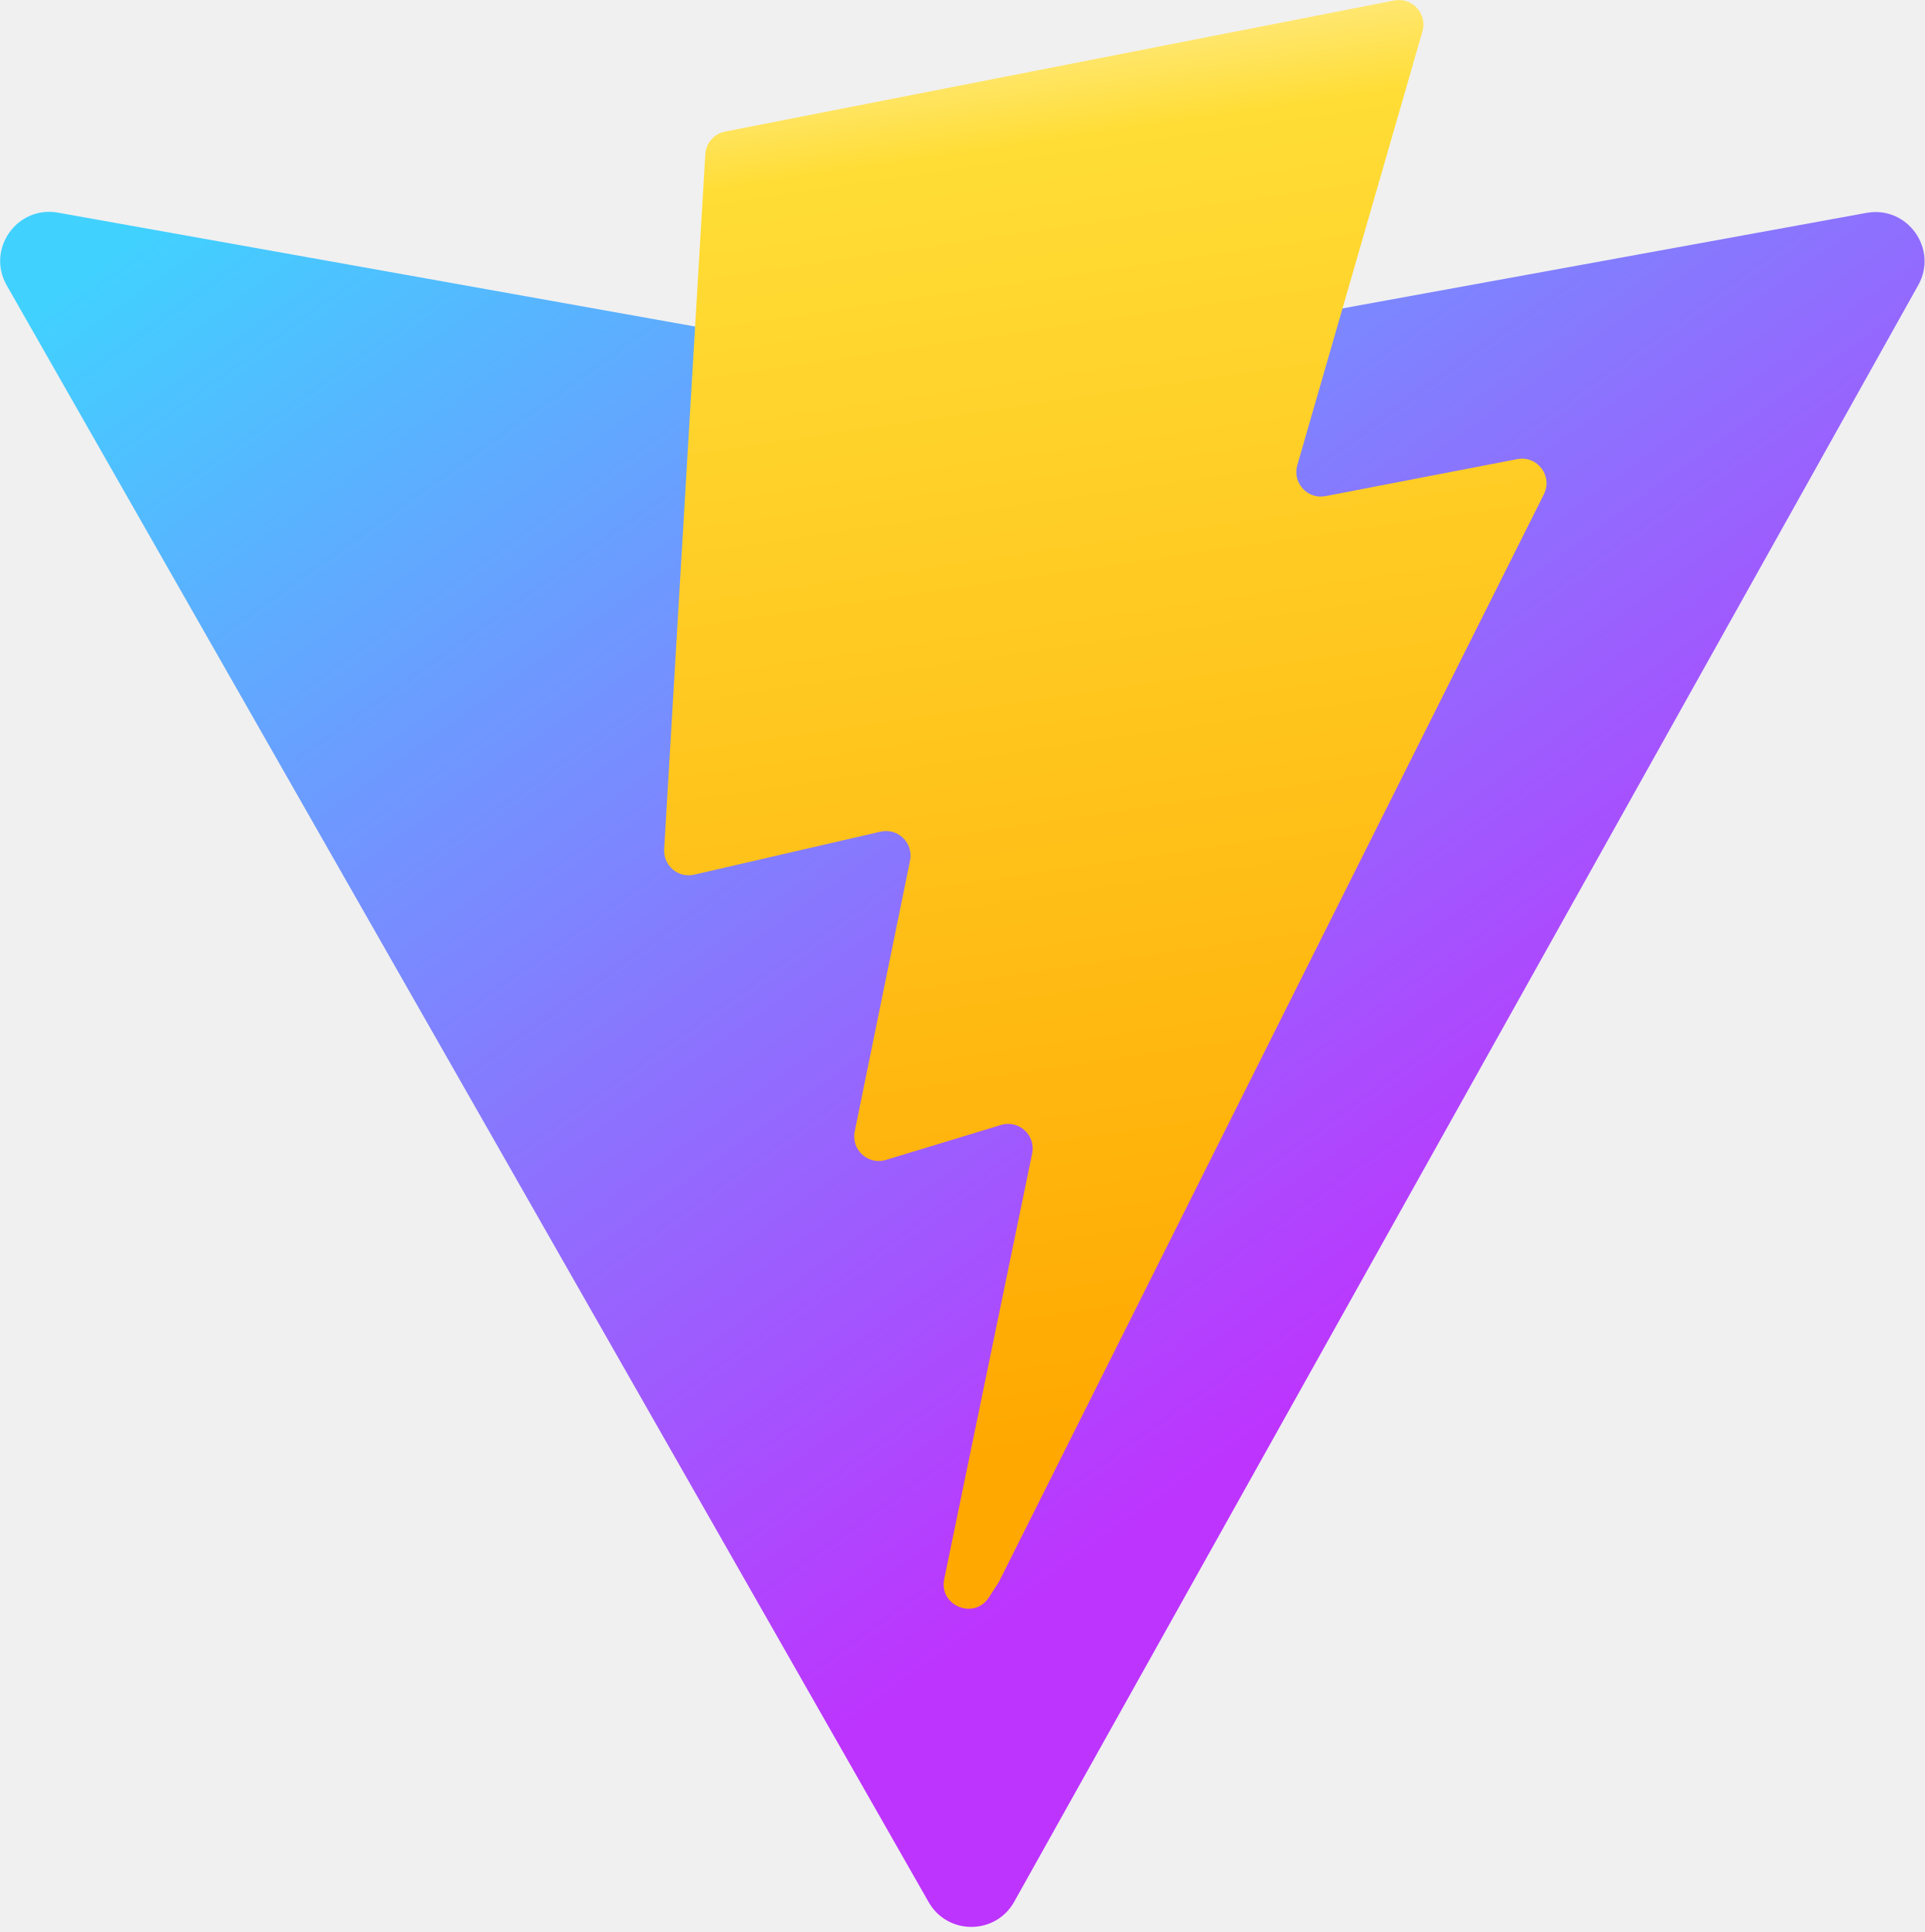
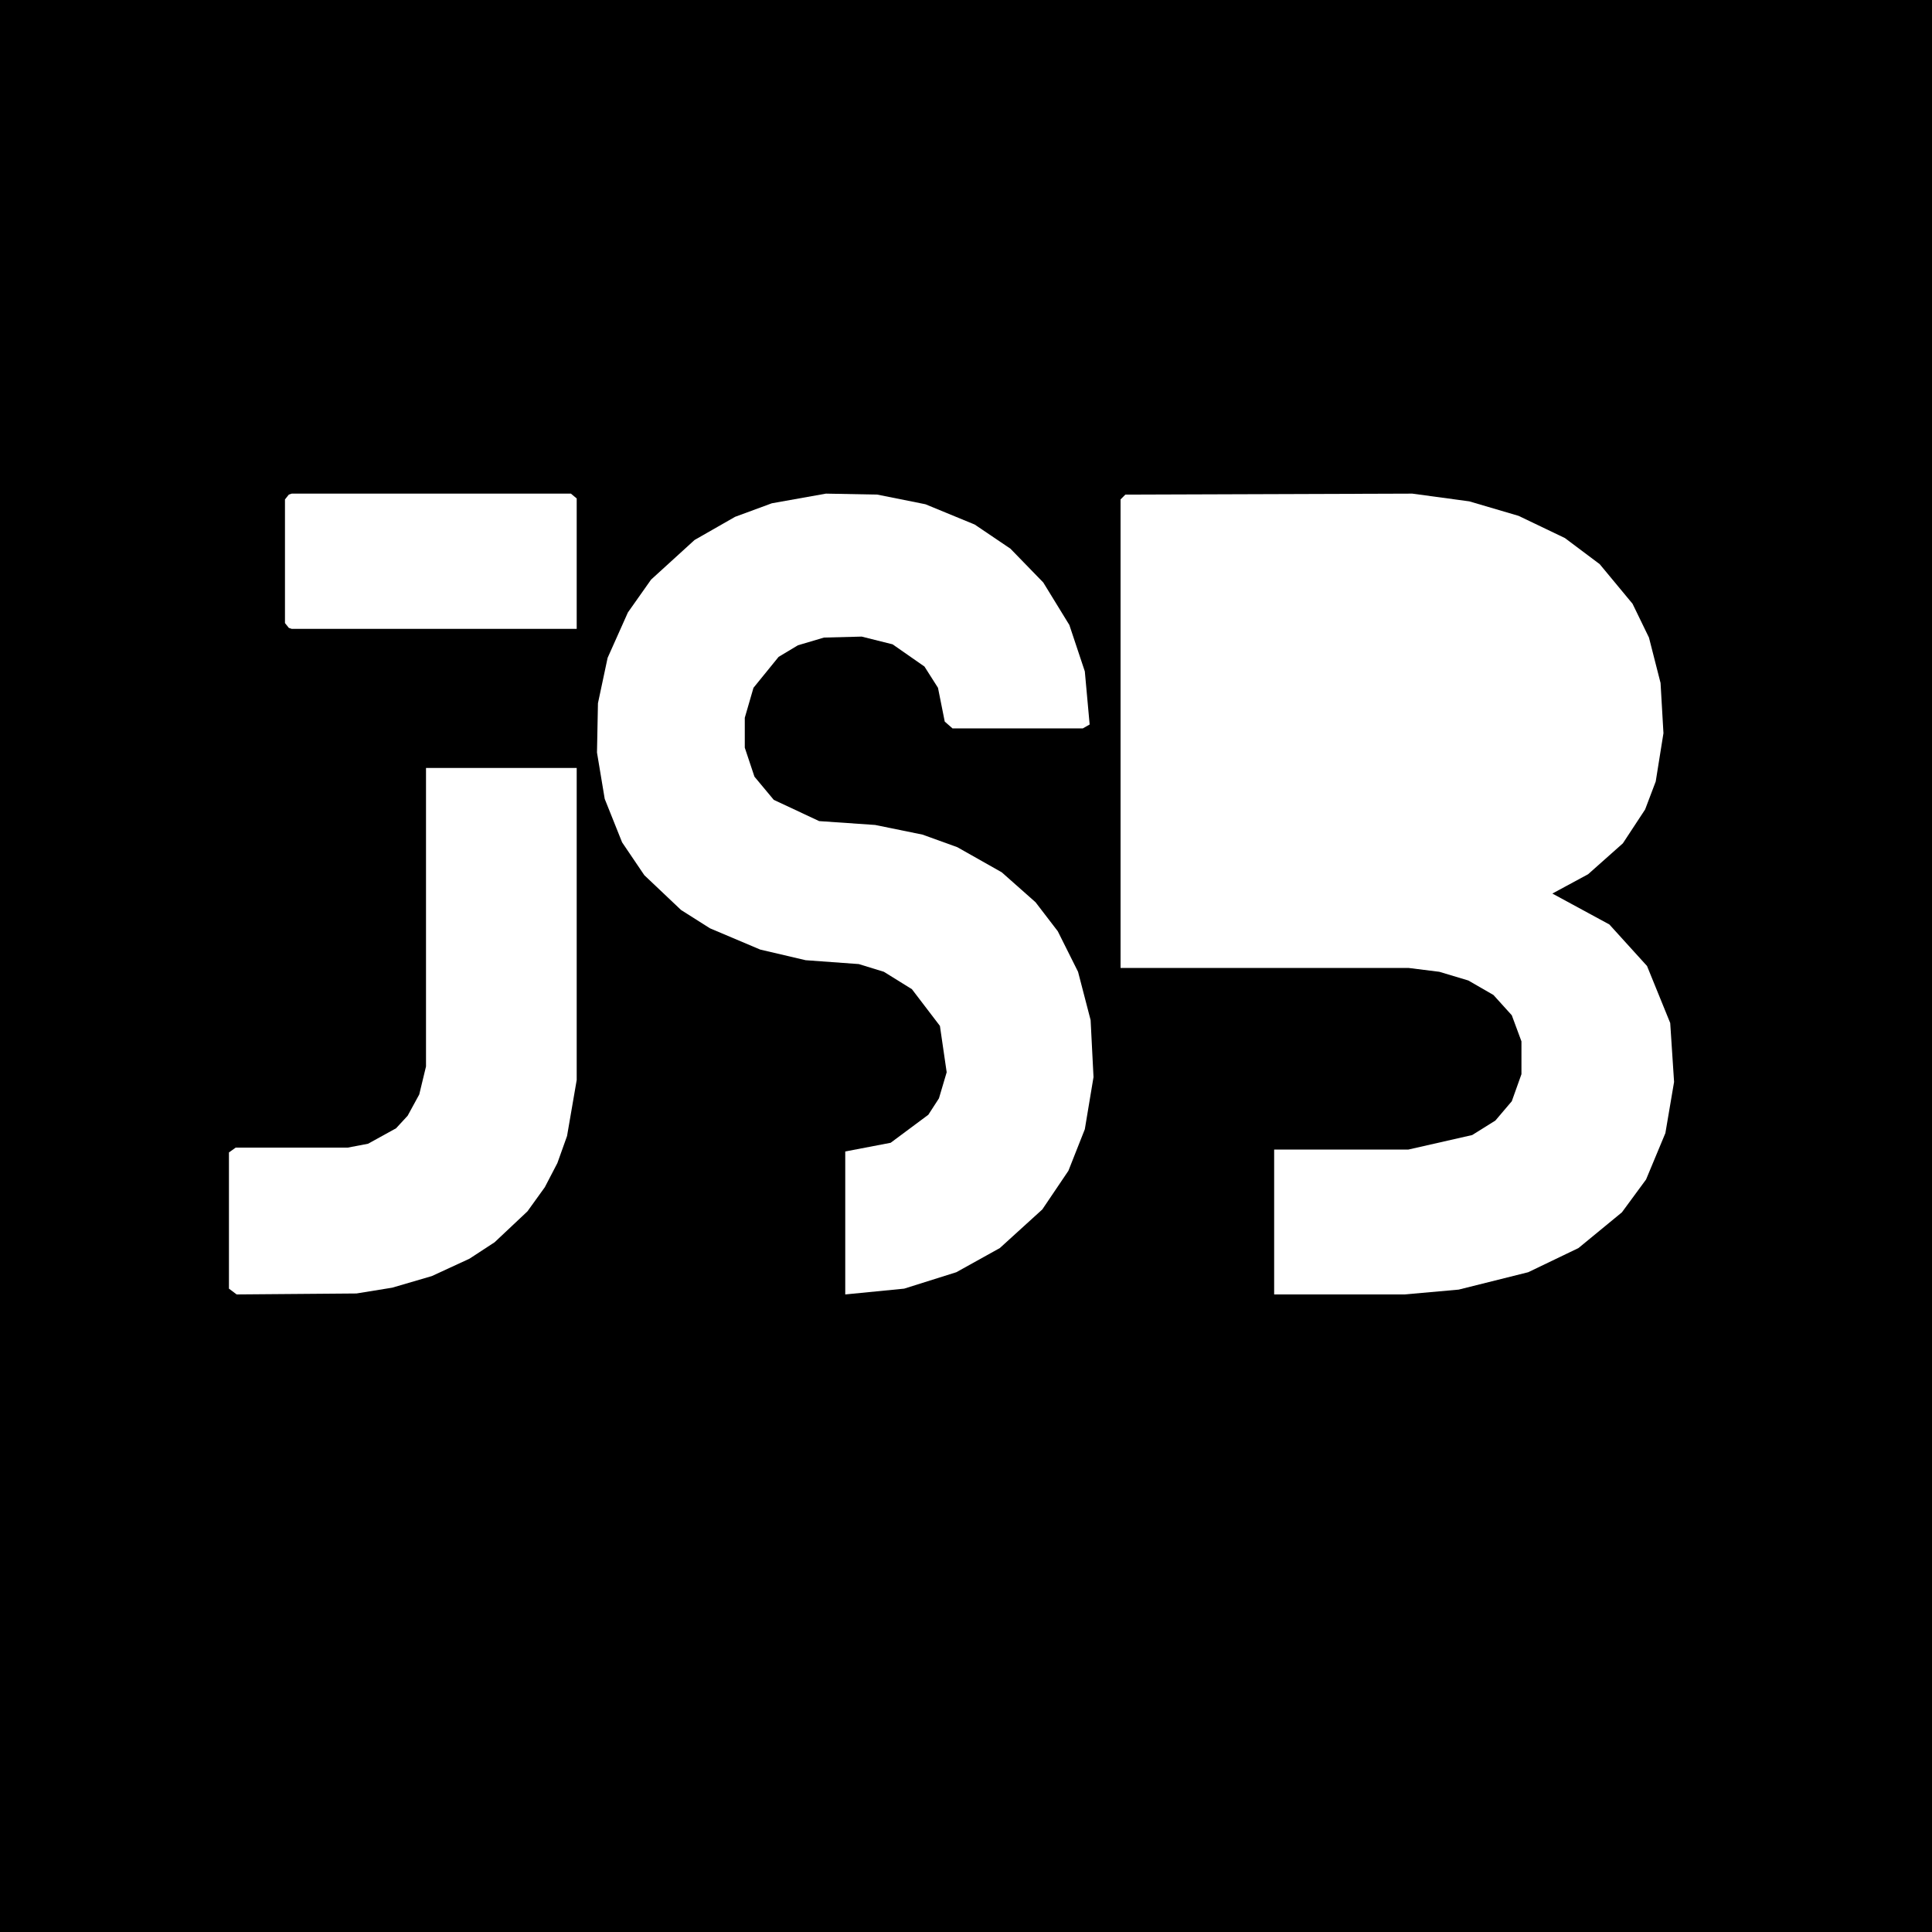
- <svg xmlns="http://www.w3.org/2000/svg" aria-hidden="true" role="img" class="iconify iconify--logos" width="31.88" height="32" preserveAspectRatio="xMidYMid meet" viewBox="0 0 256 257">
-   <defs>
-     <linearGradient id="IconifyId1813088fe1fbc01fb466" x1="-.828%" x2="57.636%" y1="7.652%" y2="78.411%">
-       <stop offset="0%" stop-color="#41D1FF" />
-       <stop offset="100%" stop-color="#BD34FE" />
-     </linearGradient>
-     <linearGradient id="IconifyId1813088fe1fbc01fb467" x1="43.376%" x2="50.316%" y1="2.242%" y2="89.03%">
-       <stop offset="0%" stop-color="#FFEA83" />
-       <stop offset="8.333%" stop-color="#FFDD35" />
-       <stop offset="100%" stop-color="#FFA800" />
-     </linearGradient>
-   </defs>
-   <path fill="url(#IconifyId1813088fe1fbc01fb466)" d="M255.153 37.938L134.897 252.976c-2.483 4.44-8.862 4.466-11.382.048L.875 37.958c-2.746-4.814 1.371-10.646 6.827-9.67l120.385 21.517a6.537 6.537 0 0 0 2.322-.004l117.867-21.483c5.438-.991 9.574 4.796 6.877 9.62Z" />
-   <path fill="url(#IconifyId1813088fe1fbc01fb467)" d="M185.432.063L96.44 17.501a3.268 3.268 0 0 0-2.634 3.014l-5.474 92.456a3.268 3.268 0 0 0 3.997 3.378l24.777-5.718c2.318-.535 4.413 1.507 3.936 3.838l-7.361 36.047c-.495 2.426 1.782 4.5 4.151 3.78l15.304-4.649c2.372-.72 4.652 1.36 4.15 3.788l-11.698 56.621c-.732 3.542 3.979 5.473 5.943 2.437l1.313-2.028l72.516-144.72c1.215-2.423-.88-5.186-3.54-4.672l-25.505 4.922c-2.396.462-4.435-1.77-3.759-4.114l16.646-57.705c.677-2.35-1.37-4.583-3.769-4.113Z" />
+ <svg xmlns="http://www.w3.org/2000/svg" aria-hidden="true" role="img" width="2000" height="2000" viewBox="0 0 2000 2000" preserveAspectRatio="xMidYMid meet">
+   <rect width="2000" height="2000" fill="#000000" />
+   <g fill="#FFFFFF" fill-rule="evenodd">
+     <path d="M597 795L441 795L441 1104L434 1133L422 1155L410 1168L381 1184L360 1188L244 1188L237 1193L237 1334L245 1340L369 1339L406 1333L447 1321L486 1303L512 1286L546 1254L564 1229L577 1204L587 1176L597 1118Z" />
+     <path d="M1165 512L1160 517L1160 1002L1458 1002L1490 1006L1520 1015L1546 1030L1565 1051L1575 1078L1575 1112L1565 1140L1548 1160L1524 1175L1458 1190L1319 1190L1319 1340L1454 1340L1510 1335L1582 1317L1634 1292L1679 1255L1704 1221L1724 1173L1733 1120L1729 1059L1705 1000L1666 957L1607 925L1644 905L1680 873L1703 838L1714 809L1722 759L1719 707L1707 660L1690 625L1656 584L1620 557L1572 534L1521 519L1462 511Z" />
+     <path d="M855 511L799 521L761 535L719 559L674 600L650 634L629 681L619 728L618 779L626 827L644 872L667 906L705 942L735 961L787 983L834 994L889 998L915 1006L944 1024L973 1062L980 1110L972 1137L961 1154L922 1183L875 1192L875 1340L936 1334L990 1317L1035 1292L1079 1252L1106 1212L1123 1169L1132 1115L1129 1056L1116 1006L1095 964L1072 934L1037 903L991 877L955 864L906 854L848 850L801 828L781 804L771 774L771 743L780 712L806 680L826 668L853 660L892 659L924 667L957 690L971 712L978 747L986 754L1121 754L1128 750L1123 695L1107 647L1080 603L1046 568L1009 543L958 522L908 512Z" />
+     <path d="M295 517L295 645L299 650L302 651L597 651L597 516L591 511L302 511L299 512Z" />
+   </g>
</svg>
